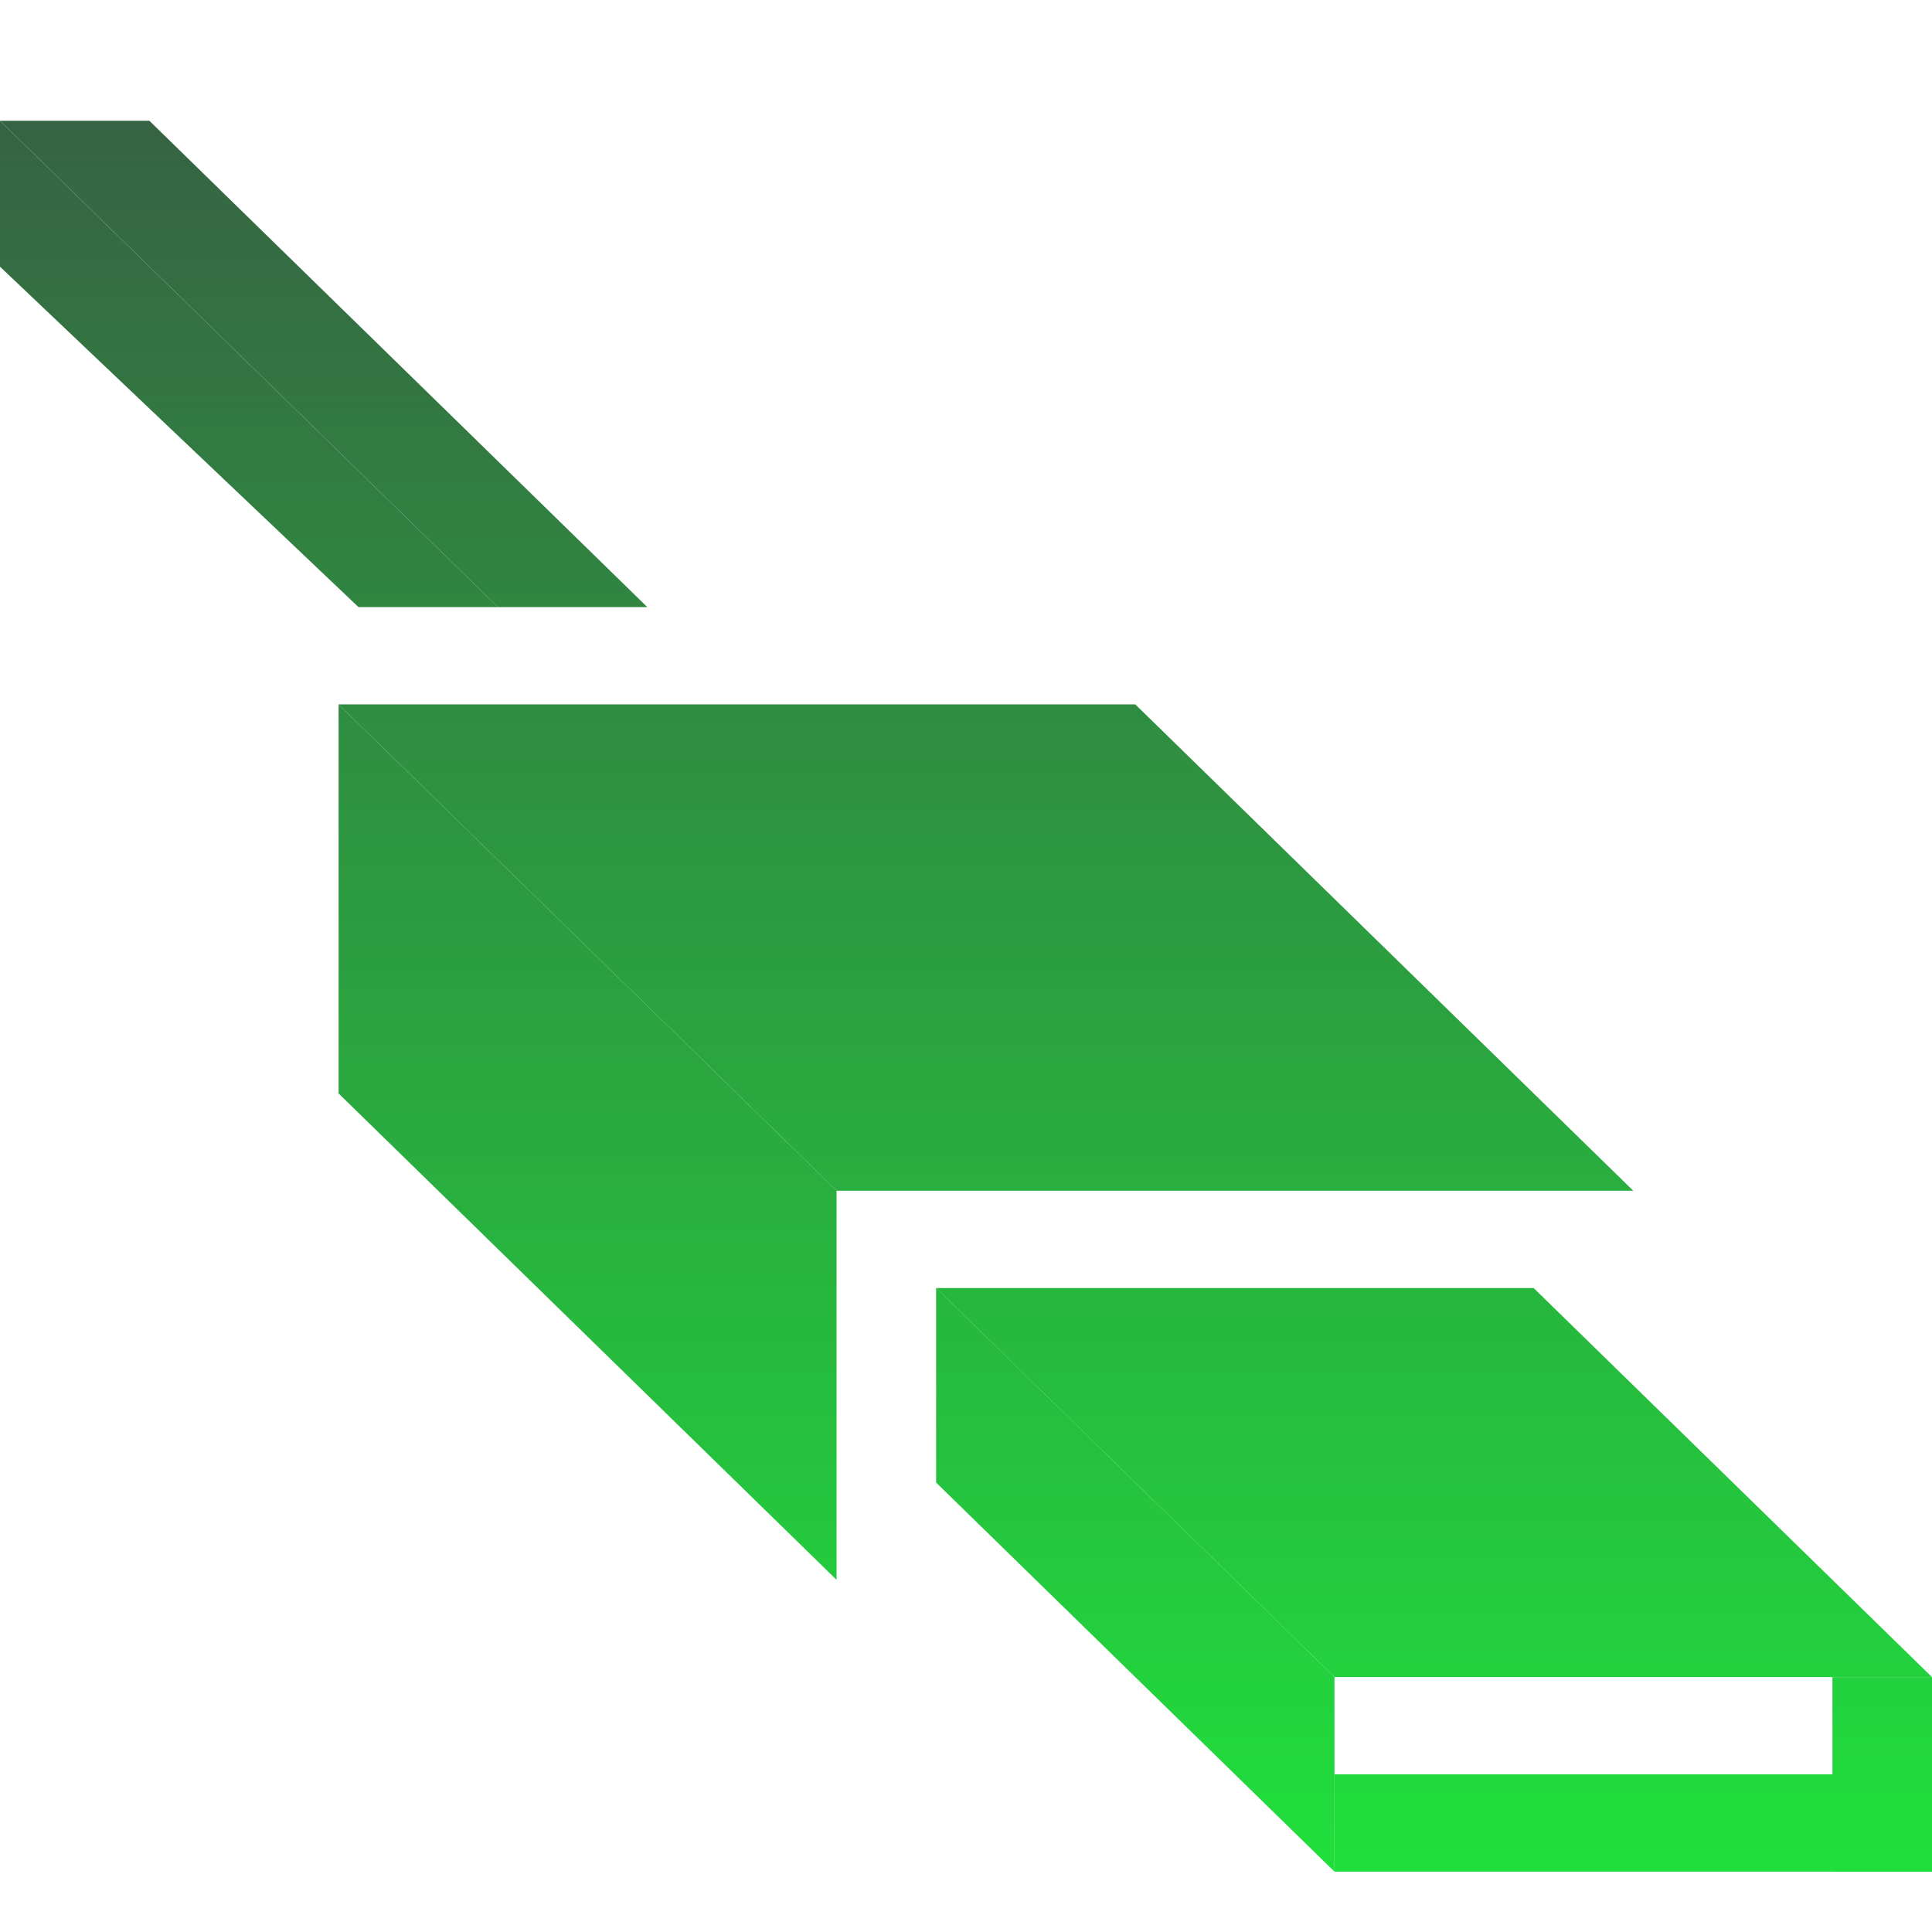
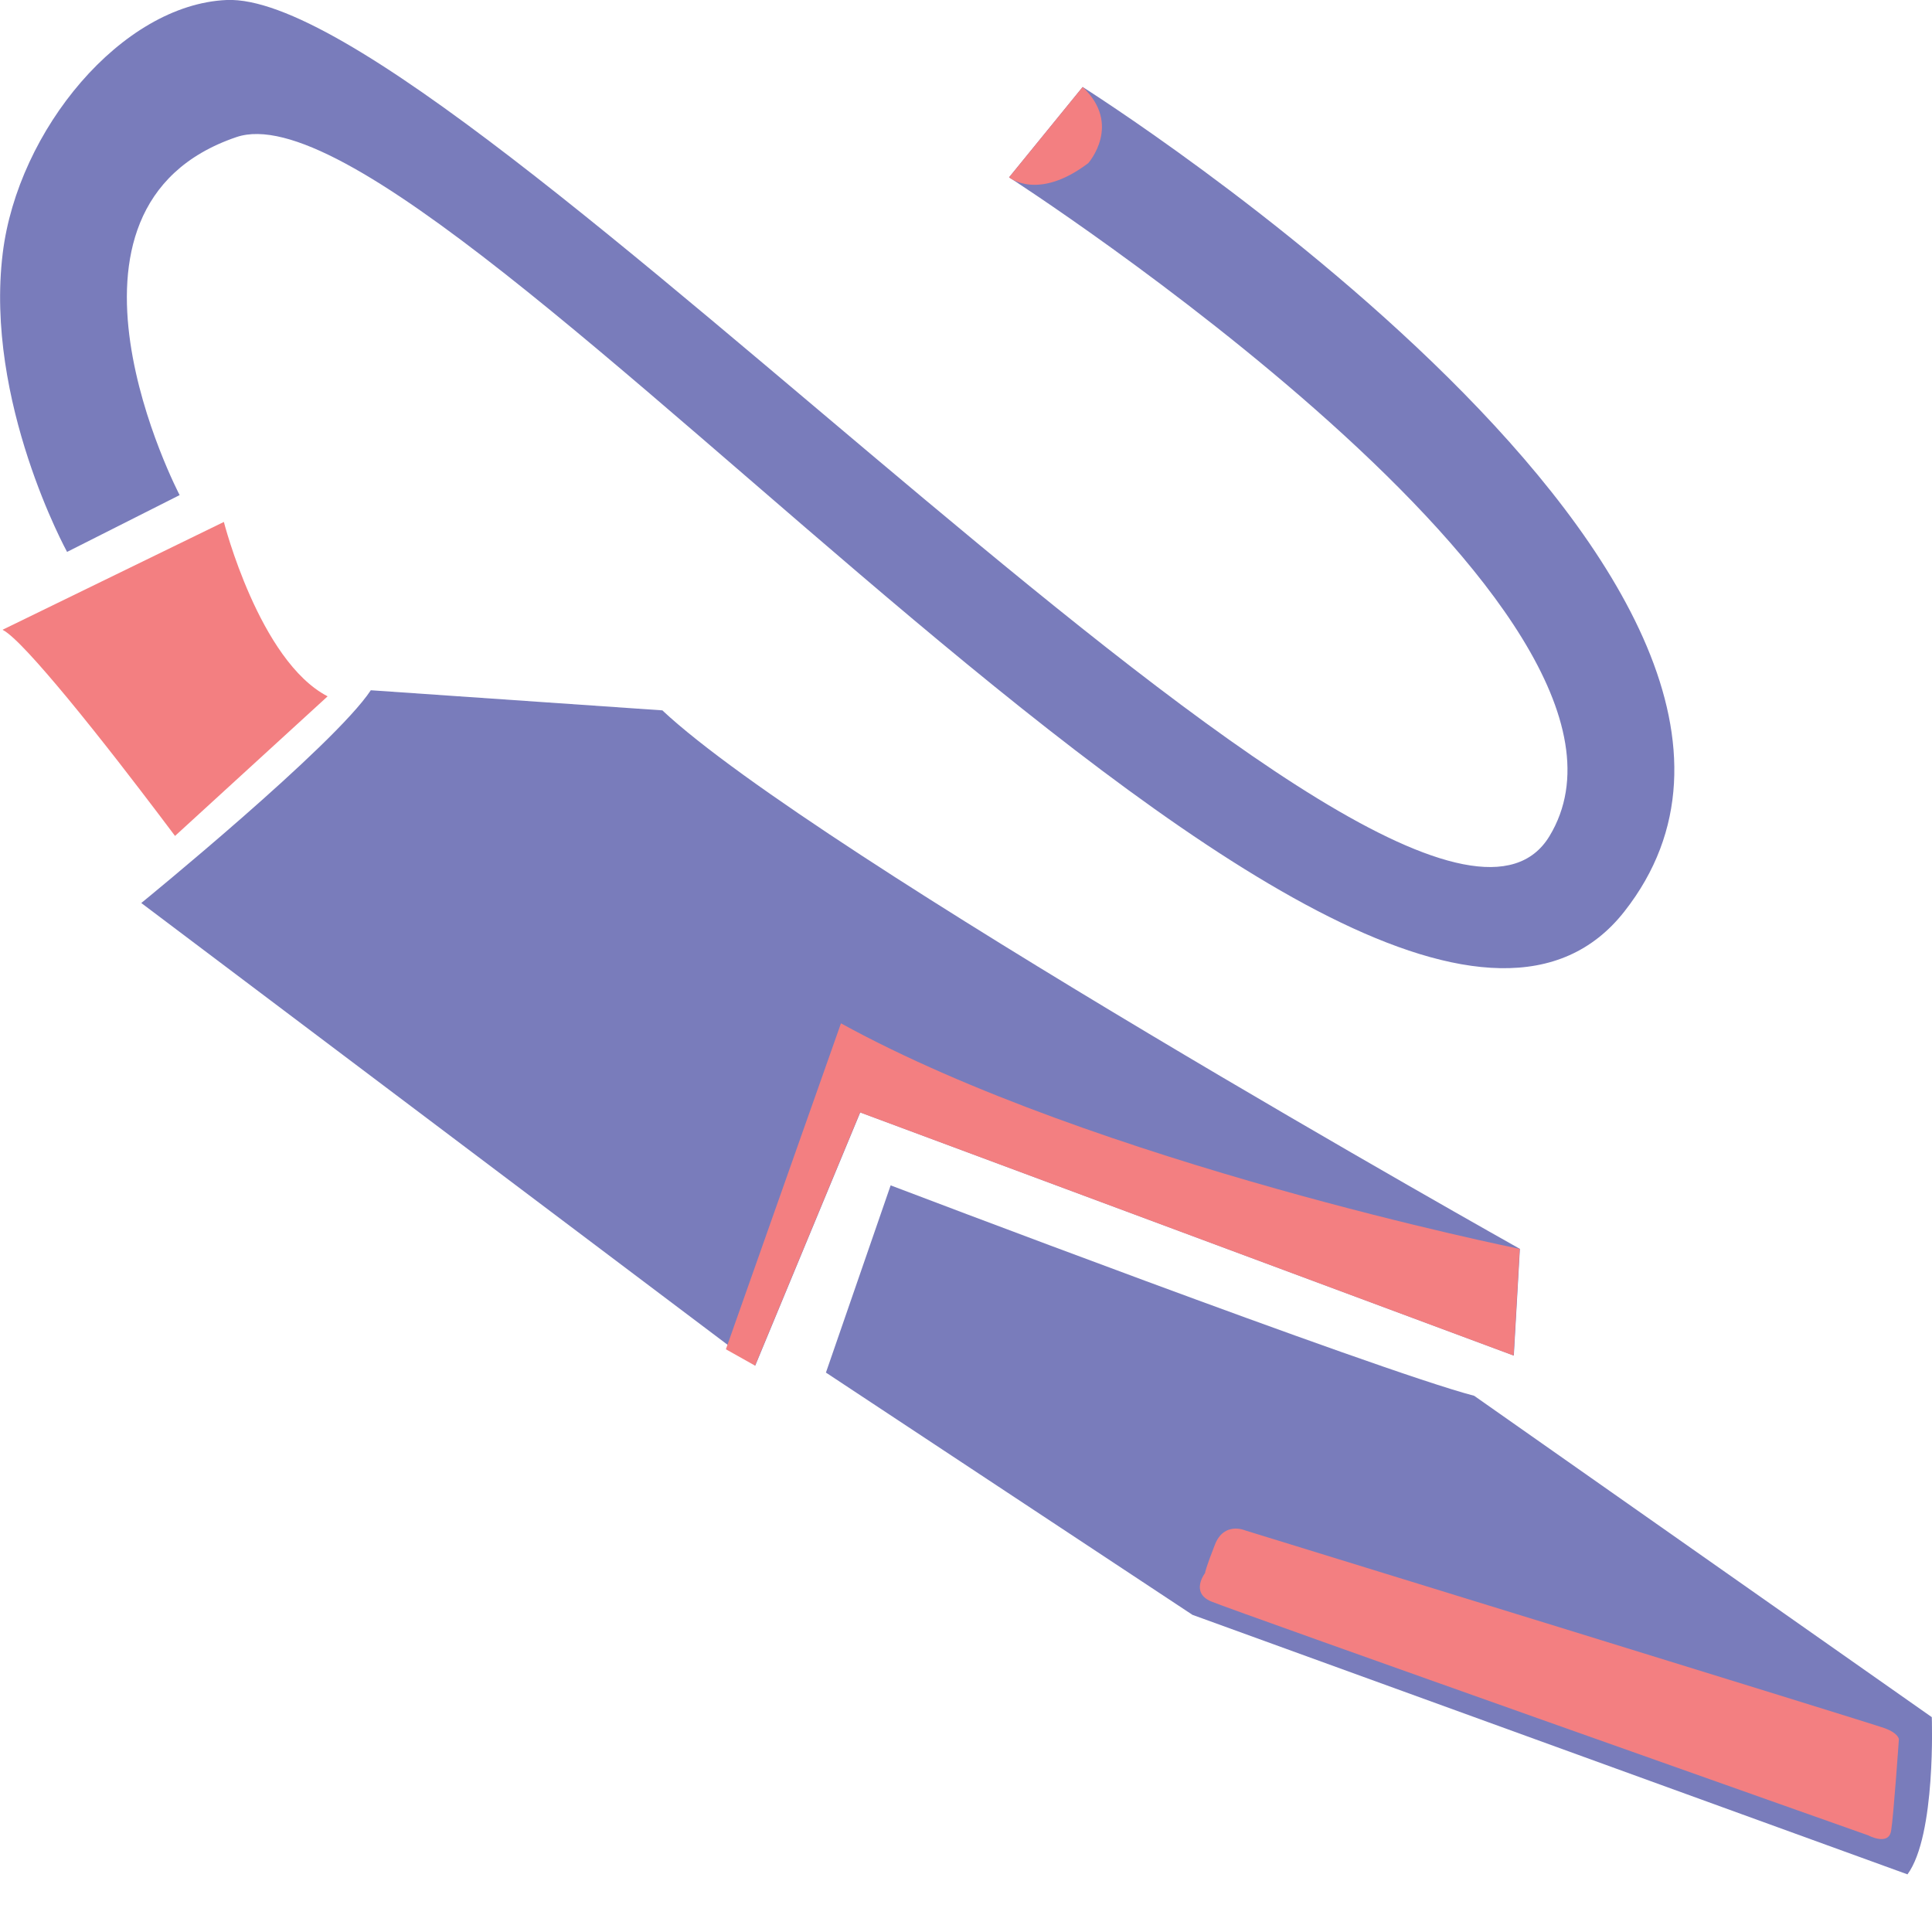
- <svg xmlns="http://www.w3.org/2000/svg" width="32" height="32" viewBox="0 0 32 32" fill="none">
-   <path d="M32 27.778V31H30.351V27.778H32Z" fill="url(#paint0_linear_139_515)" />
-   <path d="M8.247 10.056L0 2V4.417L5.938 10.056H8.247Z" fill="url(#paint1_linear_139_515)" />
-   <path d="M15.505 21.334L25.402 21.334L32 27.778H22.103L15.505 21.334Z" fill="url(#paint2_linear_139_515)" />
-   <path d="M5.608 11.667H18.804L27.052 19.722H13.856L5.608 11.667Z" fill="url(#paint3_linear_139_515)" />
-   <path d="M32 29.389V31H22.103V29.389H32Z" fill="url(#paint4_linear_139_515)" />
-   <path d="M13.856 19.722V26.167L5.608 18.111V11.667L13.856 19.722Z" fill="url(#paint5_linear_139_515)" />
-   <path d="M22.103 27.778L22.103 31L15.505 24.556V21.333L22.103 27.778Z" fill="url(#paint6_linear_139_515)" />
-   <path d="M10.722 10.056H8.247L0 2H2.474L10.722 10.056Z" fill="url(#paint7_linear_139_515)" />
+ <svg xmlns="http://www.w3.org/2000/svg" id="Layer_2" data-name="Layer 2" viewBox="0 0 92.17 92.17">
  <defs>
-     <linearGradient id="paint0_linear_139_515" x1="16" y1="2" x2="16" y2="31" gradientUnits="userSpaceOnUse">
-       <stop stop-color="#366343" />
-       <stop offset="1" stop-color="#20df3c" />
-     </linearGradient>
-     <linearGradient id="paint1_linear_139_515" x1="16" y1="2" x2="16" y2="31" gradientUnits="userSpaceOnUse">
-       <stop stop-color="#366343" />
-       <stop offset="1" stop-color="#20df3c" />
-     </linearGradient>
-     <linearGradient id="paint2_linear_139_515" x1="16" y1="2" x2="16" y2="31" gradientUnits="userSpaceOnUse">
-       <stop stop-color="#366343" />
-       <stop offset="1" stop-color="#20df3c" />
-     </linearGradient>
-     <linearGradient id="paint3_linear_139_515" x1="16" y1="2" x2="16" y2="31" gradientUnits="userSpaceOnUse">
-       <stop stop-color="#366343" />
-       <stop offset="1" stop-color="#20df3c" />
-     </linearGradient>
-     <linearGradient id="paint4_linear_139_515" x1="16" y1="2" x2="16" y2="31" gradientUnits="userSpaceOnUse">
-       <stop stop-color="#366343" />
-       <stop offset="1" stop-color="#20df3c" />
-     </linearGradient>
-     <linearGradient id="paint5_linear_139_515" x1="16" y1="2" x2="16" y2="31" gradientUnits="userSpaceOnUse">
-       <stop stop-color="#366343" />
-       <stop offset="1" stop-color="#20df3c" />
-     </linearGradient>
-     <linearGradient id="paint6_linear_139_515" x1="16" y1="2" x2="16" y2="31" gradientUnits="userSpaceOnUse">
-       <stop stop-color="#366343" />
-       <stop offset="1" stop-color="#20df3c" />
-     </linearGradient>
-     <linearGradient id="paint7_linear_139_515" x1="16" y1="2" x2="16" y2="31" gradientUnits="userSpaceOnUse">
-       <stop stop-color="#366343" />
-       <stop offset="1" stop-color="#20df3c" />
-     </linearGradient>
+     <style>
+       .cls-1 {
+         fill: #f37f81;
+       }
+ 
+       .cls-2 {
+         fill: #797cbb;
+       }
+     </style>
  </defs>
+   <g id="Layer_4" data-name="Layer 4">
+     <g>
+       <path class="cls-2" d="M31.61,33.9c7.33,6.86,40.9,25.68,40.9,25.68l-.29,5.09-31.18-11.6-5.01,12.08L6.74,43.08s9.2-7.5,10.95-10.15l13.92.96Z" />
+       <path class="cls-2" d="M39.4,65.49l3.09-8.94s23.14,8.81,27.84,10.04l21.83,15.33s.21,5.64-1.16,7.5l-34.11-12.38-17.49-11.56Z" />
+       <path class="cls-1" d="M57.5,75.03s-.74.94.28,1.37,31.35,11.16,31.35,11.16c0,0,.97.52,1.09-.22s.37-4.36.37-4.36c0,0,0-.28-.67-.53s-30.52-9.44-30.52-9.44c0,0-1-.44-1.44.68s-.47,1.34-.47,1.34Z" />
+       <path class="cls-1" d="M.13,30.05c.54.28,1.74,1.63,3.07,3.23.81.98,1.66,2.05,2.44,3.05,1.5,1.93,2.71,3.55,2.71,3.55l7.28-6.66c-3.26-1.69-4.95-8.32-4.95-8.32l-1.6.78-7.8,3.8-1.15.56Z" />
+       <path class="cls-1" d="M72.5,59.58s-20.23-4.08-32.38-10.76l-5.49,15.55,1.39.78,5.01-12.08,31.18,11.6.29-5.09Z" />
+       <path class="cls-2" d="M3.2,26.33l5.37-2.71S1.39,9.9,11.28,6.54s54.09,52.36,66.21,36.95S51.65,4.15,51.65,4.15l-3.51,4.31s32.26,20.73,25.78,31.43S21.81-.48,10.81,0C5.81.22.85,6.2.13,12.08c-.87,7.08,3.07,14.25,3.07,14.25Z" />
+       <path class="cls-1" d="M51.92,7.78s1.63-1.84-.27-3.63l-3.51,4.31s1.37,1.15,3.78-.68Z" />
+     </g>
+   </g>
</svg>
